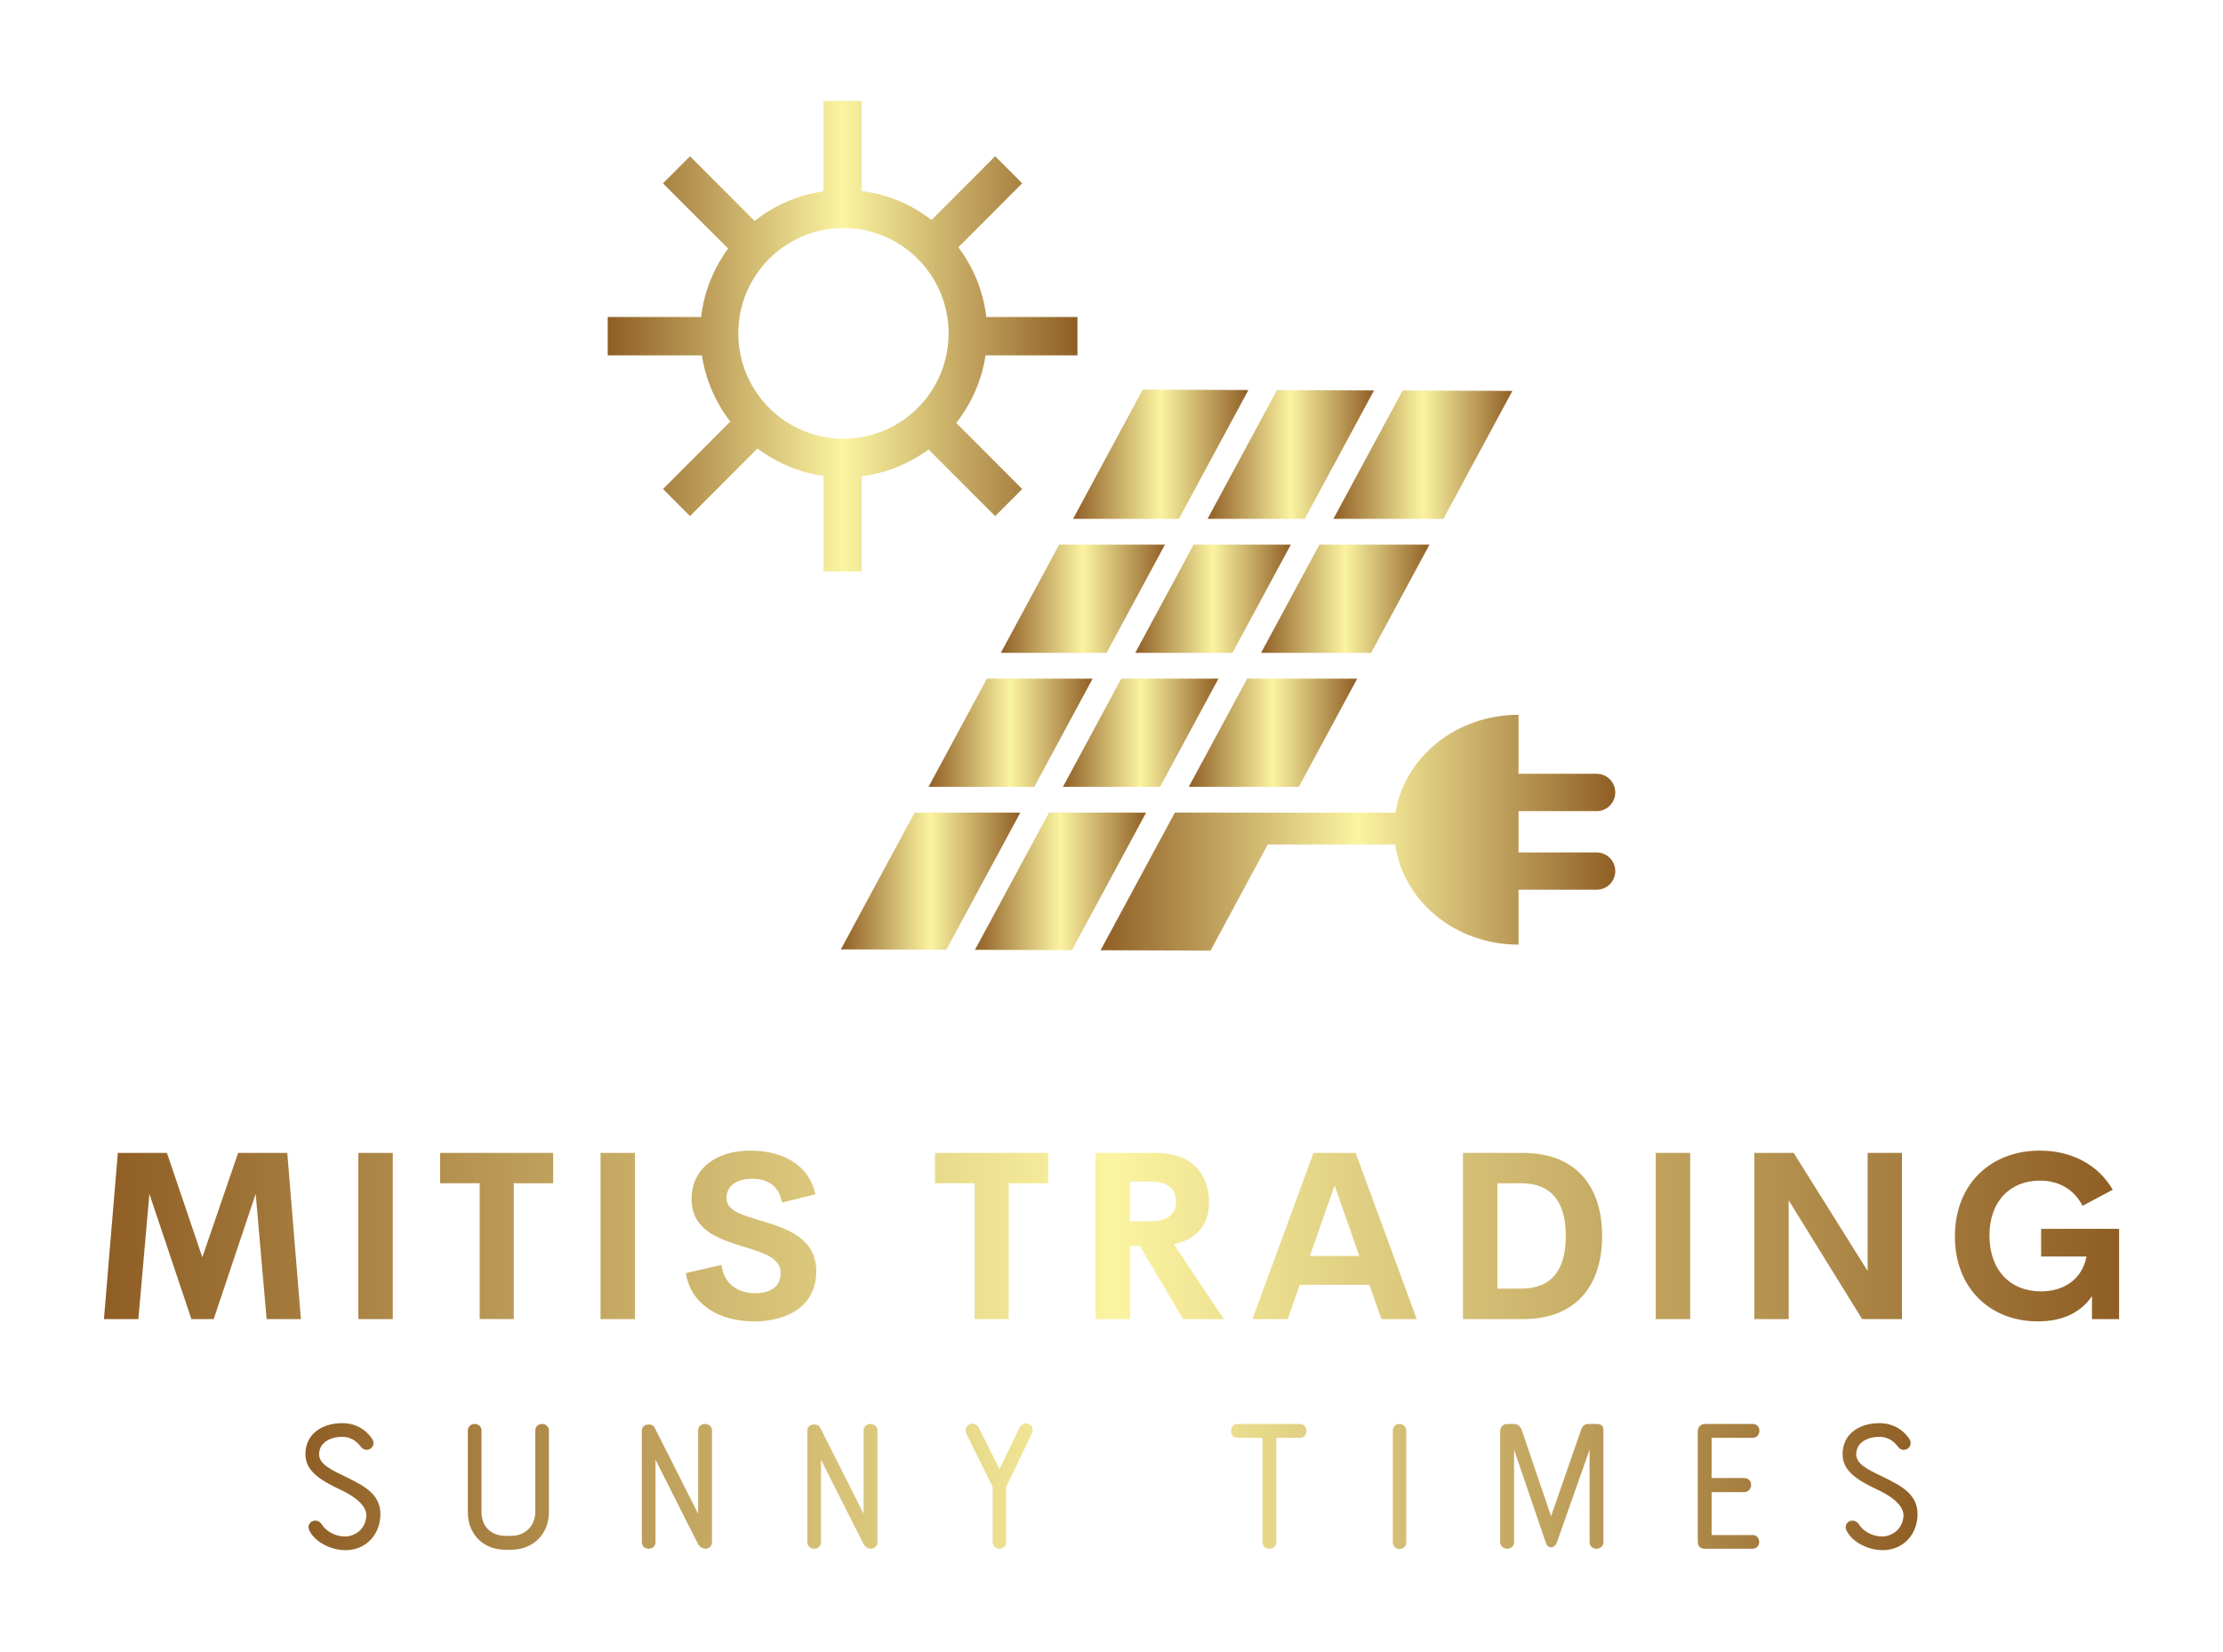
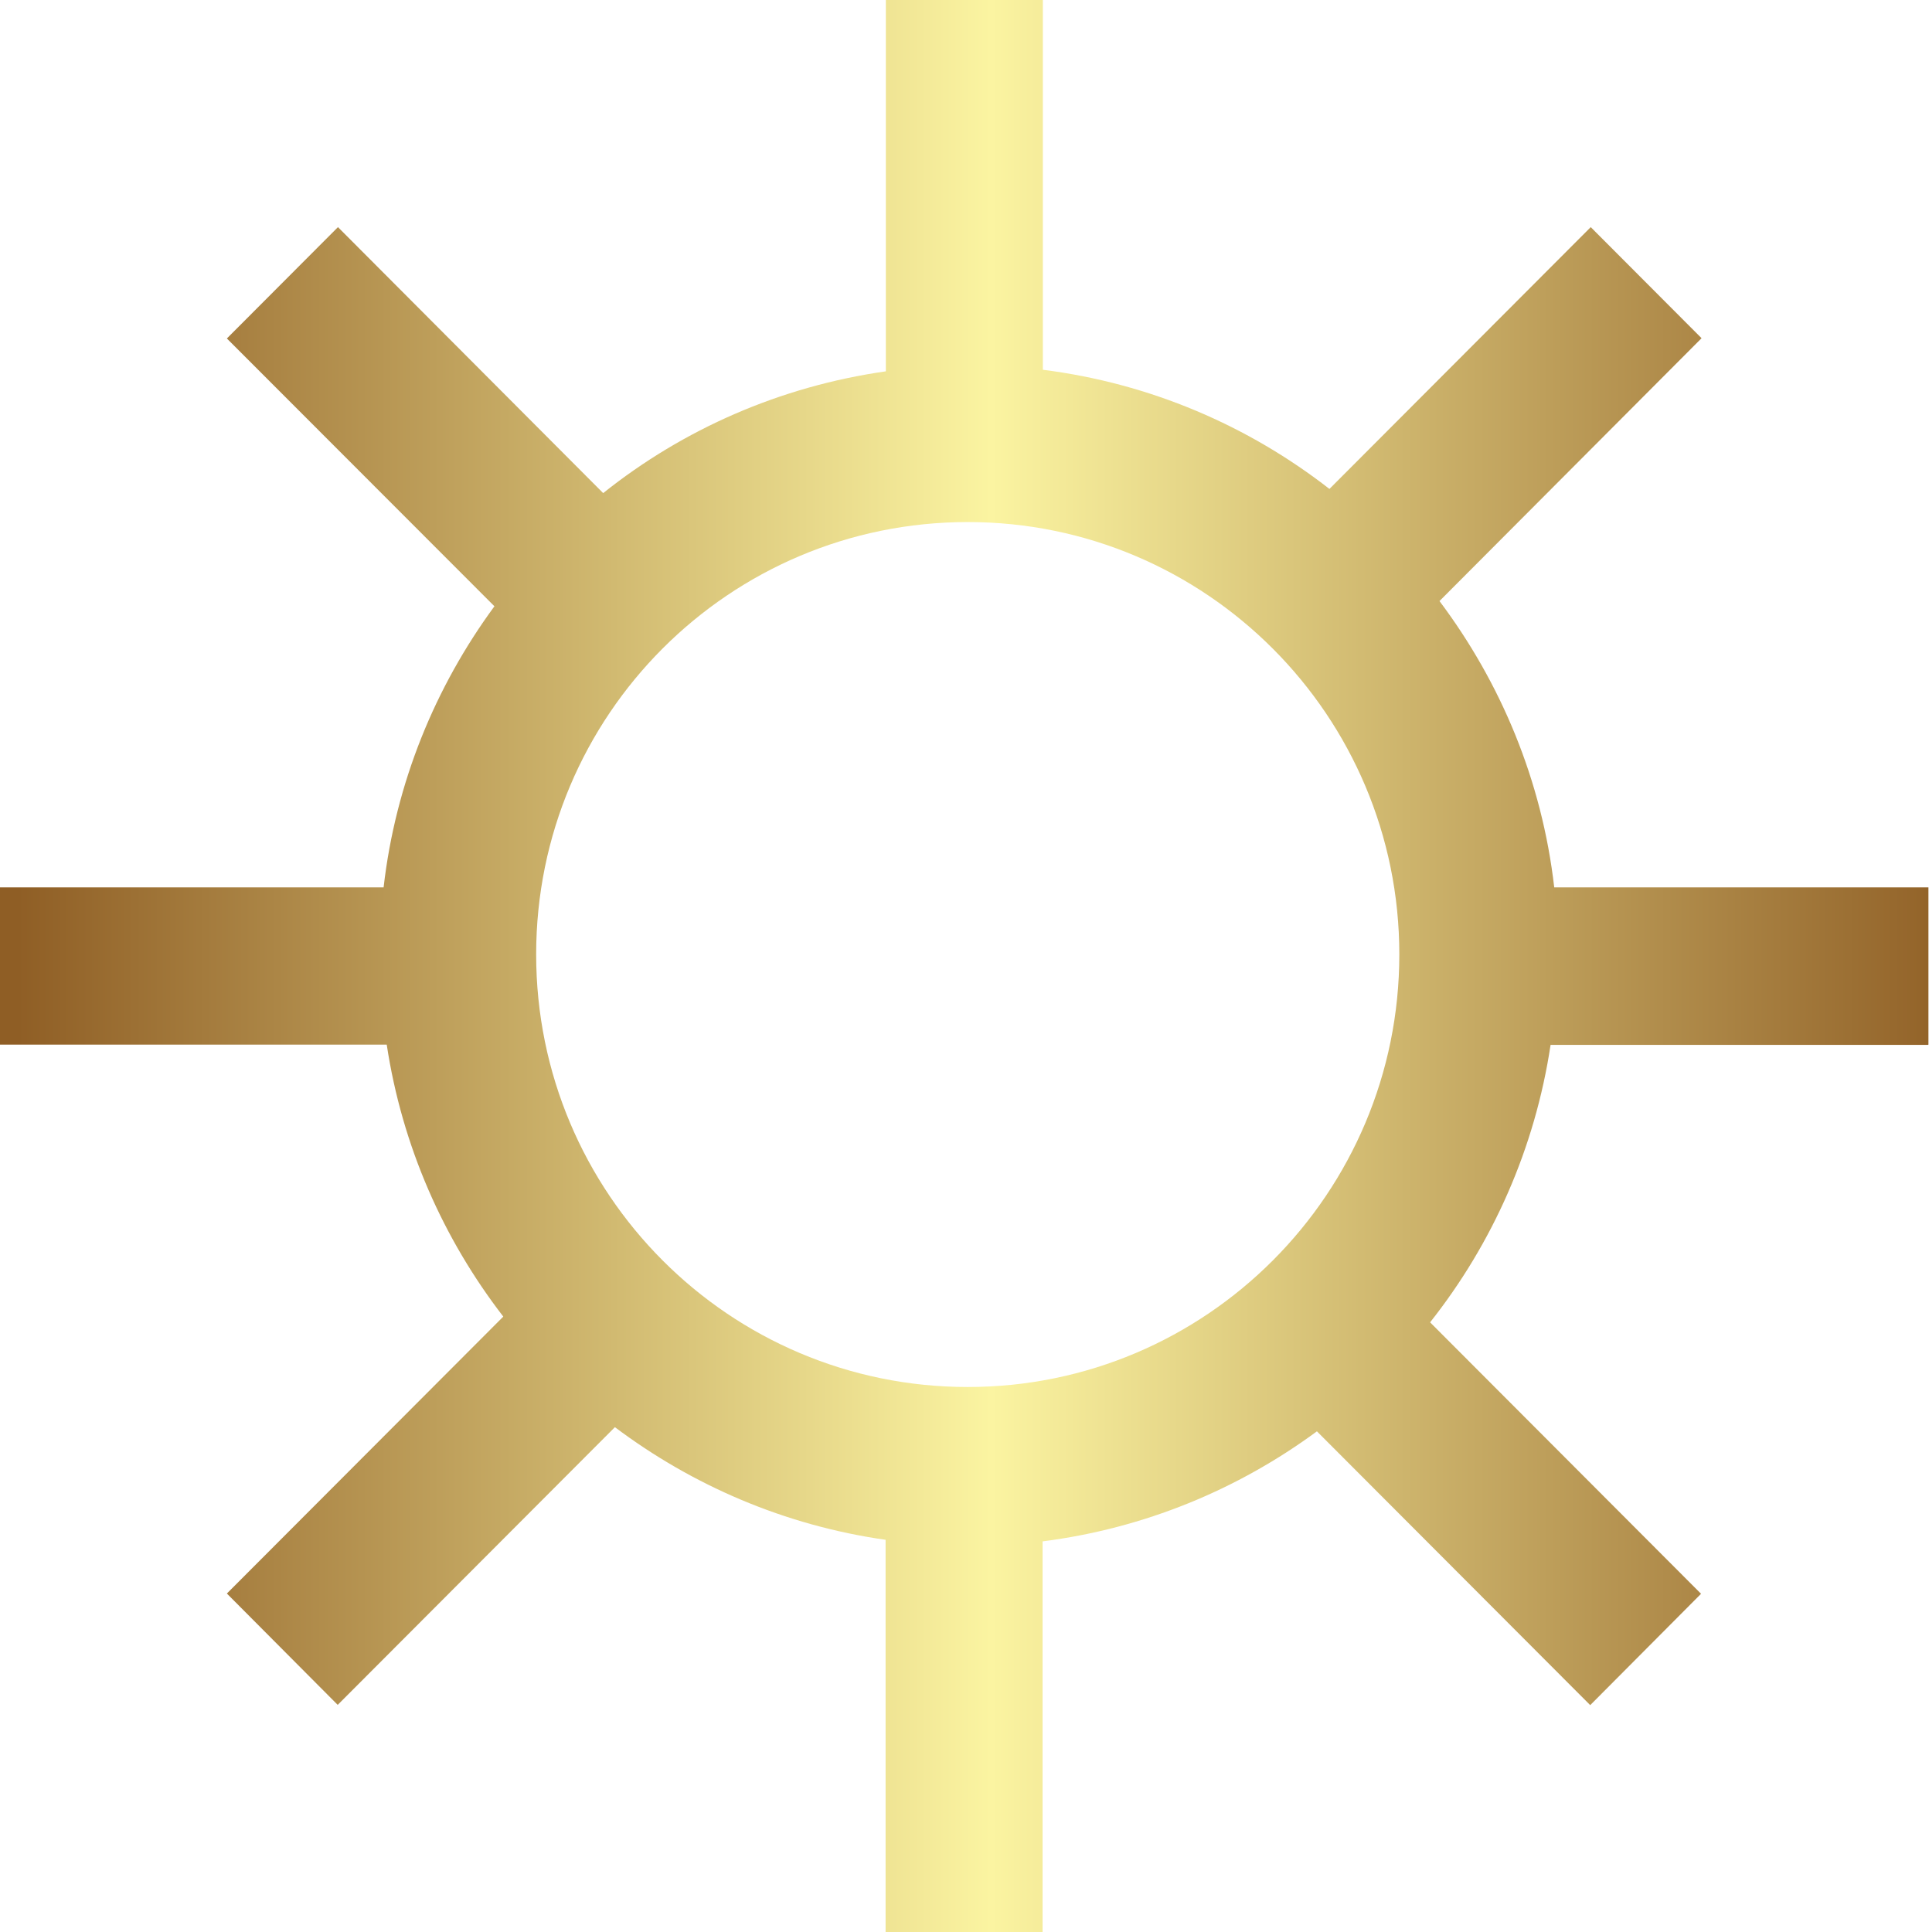
- <svg xmlns="http://www.w3.org/2000/svg" width="350px" height="260px" viewBox="0 0 349 260" version="1.1">
+ <svg xmlns="http://www.w3.org/2000/svg" id="_レイヤー_2" viewBox="0 0 73.95 74.09">
  <defs>
-     <linearGradient id="linear0" gradientUnits="userSpaceOnUse" x1="0" y1="0" x2="1" y2="0" gradientTransform="matrix(73.95312,0,0,74.09375,95.18359,15.89062)">
-       <stop offset="0" style="stop-color:rgb(56.078%,36.863%,14.51%);stop-opacity:1;" />
-       <stop offset="0.5" style="stop-color:rgb(98.431%,95.686%,63.137%);stop-opacity:1;" />
-       <stop offset="1" style="stop-color:rgb(56.078%,36.863%,14.51%);stop-opacity:1;" />
-     </linearGradient>
-     <linearGradient id="linear1" gradientUnits="userSpaceOnUse" x1="0" y1="0" x2="1" y2="0" gradientTransform="matrix(25.83594,0,0,17.03516,157.0781,85.75781)">
-       <stop offset="0" style="stop-color:rgb(56.078%,36.863%,14.51%);stop-opacity:1;" />
-       <stop offset="0.5" style="stop-color:rgb(98.431%,95.686%,63.137%);stop-opacity:1;" />
-       <stop offset="1" style="stop-color:rgb(56.078%,36.863%,14.51%);stop-opacity:1;" />
-     </linearGradient>
-     <linearGradient id="linear2" gradientUnits="userSpaceOnUse" x1="0" y1="0" x2="1" y2="0" gradientTransform="matrix(26.21094,0,0,20.27344,189.625,61.42188)">
-       <stop offset="0" style="stop-color:rgb(56.078%,36.863%,14.51%);stop-opacity:1;" />
-       <stop offset="0.5" style="stop-color:rgb(98.431%,95.686%,63.137%);stop-opacity:1;" />
-       <stop offset="1" style="stop-color:rgb(56.078%,36.863%,14.51%);stop-opacity:1;" />
-     </linearGradient>
-     <linearGradient id="linear3" gradientUnits="userSpaceOnUse" x1="0" y1="0" x2="1" y2="0" gradientTransform="matrix(24.48828,0,0,17.03516,178.2422,85.75781)">
-       <stop offset="0" style="stop-color:rgb(56.078%,36.863%,14.51%);stop-opacity:1;" />
-       <stop offset="0.5" style="stop-color:rgb(98.431%,95.686%,63.137%);stop-opacity:1;" />
-       <stop offset="1" style="stop-color:rgb(56.078%,36.863%,14.51%);stop-opacity:1;" />
-     </linearGradient>
-     <linearGradient id="linear4" gradientUnits="userSpaceOnUse" x1="0" y1="0" x2="1" y2="0" gradientTransform="matrix(24.48047,0,0,17.03125,166.8594,106.8555)">
-       <stop offset="0" style="stop-color:rgb(56.078%,36.863%,14.51%);stop-opacity:1;" />
-       <stop offset="0.5" style="stop-color:rgb(98.431%,95.686%,63.137%);stop-opacity:1;" />
-       <stop offset="1" style="stop-color:rgb(56.078%,36.863%,14.51%);stop-opacity:1;" />
-     </linearGradient>
-     <linearGradient id="linear5" gradientUnits="userSpaceOnUse" x1="0" y1="0" x2="1" y2="0" gradientTransform="matrix(26.94922,0,0,21.65625,153.0039,127.9492)">
-       <stop offset="0" style="stop-color:rgb(56.078%,36.863%,14.51%);stop-opacity:1;" />
-       <stop offset="0.5" style="stop-color:rgb(98.431%,95.686%,63.137%);stop-opacity:1;" />
-       <stop offset="1" style="stop-color:rgb(56.078%,36.863%,14.51%);stop-opacity:1;" />
-     </linearGradient>
-     <linearGradient id="linear6" gradientUnits="userSpaceOnUse" x1="0" y1="0" x2="1" y2="0" gradientTransform="matrix(25.83203,0,0,17.03125,145.6992,106.8555)">
-       <stop offset="0" style="stop-color:rgb(56.078%,36.863%,14.51%);stop-opacity:1;" />
-       <stop offset="0.5" style="stop-color:rgb(98.431%,95.686%,63.137%);stop-opacity:1;" />
-       <stop offset="1" style="stop-color:rgb(56.078%,36.863%,14.51%);stop-opacity:1;" />
-     </linearGradient>
-     <linearGradient id="linear7" gradientUnits="userSpaceOnUse" x1="0" y1="0" x2="1" y2="0" gradientTransform="matrix(28.25391,0,0,21.58984,131.8906,127.9492)">
-       <stop offset="0" style="stop-color:rgb(56.078%,36.863%,14.51%);stop-opacity:1;" />
-       <stop offset="0.5" style="stop-color:rgb(98.431%,95.686%,63.137%);stop-opacity:1;" />
-       <stop offset="1" style="stop-color:rgb(56.078%,36.863%,14.51%);stop-opacity:1;" />
-     </linearGradient>
-     <linearGradient id="linear8" gradientUnits="userSpaceOnUse" x1="0" y1="0" x2="1" y2="0" gradientTransform="matrix(26.51562,0,0,17.03125,186.6719,106.8555)">
-       <stop offset="0" style="stop-color:rgb(56.078%,36.863%,14.51%);stop-opacity:1;" />
-       <stop offset="0.5" style="stop-color:rgb(98.431%,95.686%,63.137%);stop-opacity:1;" />
-       <stop offset="1" style="stop-color:rgb(56.078%,36.863%,14.51%);stop-opacity:1;" />
-     </linearGradient>
-     <linearGradient id="linear9" gradientUnits="userSpaceOnUse" x1="0" y1="0" x2="1" y2="0" gradientTransform="matrix(27.60156,0,0,20.33984,168.4531,61.35547)">
-       <stop offset="0" style="stop-color:rgb(56.078%,36.863%,14.51%);stop-opacity:1;" />
-       <stop offset="0.5" style="stop-color:rgb(98.431%,95.686%,63.137%);stop-opacity:1;" />
-       <stop offset="1" style="stop-color:rgb(56.078%,36.863%,14.51%);stop-opacity:1;" />
-     </linearGradient>
-     <linearGradient id="linear10" gradientUnits="userSpaceOnUse" x1="0" y1="0" x2="1" y2="0" gradientTransform="matrix(28.17578,0,0,20.20703,209.4414,61.48828)">
-       <stop offset="0" style="stop-color:rgb(56.078%,36.863%,14.51%);stop-opacity:1;" />
-       <stop offset="0.5" style="stop-color:rgb(98.431%,95.686%,63.137%);stop-opacity:1;" />
-       <stop offset="1" style="stop-color:rgb(56.078%,36.863%,14.51%);stop-opacity:1;" />
-     </linearGradient>
-     <linearGradient id="linear11" gradientUnits="userSpaceOnUse" x1="0" y1="0" x2="1" y2="0" gradientTransform="matrix(26.51172,0,0,17.03516,198.0508,85.75781)">
-       <stop offset="0" style="stop-color:rgb(56.078%,36.863%,14.51%);stop-opacity:1;" />
-       <stop offset="0.5" style="stop-color:rgb(98.431%,95.686%,63.137%);stop-opacity:1;" />
-       <stop offset="1" style="stop-color:rgb(56.078%,36.863%,14.51%);stop-opacity:1;" />
-     </linearGradient>
-     <linearGradient id="linear12" gradientUnits="userSpaceOnUse" x1="0" y1="0" x2="1" y2="0" gradientTransform="matrix(81.03125,0,0,37.12891,172.7852,112.5508)">
-       <stop offset="0" style="stop-color:rgb(56.078%,36.863%,14.51%);stop-opacity:1;" />
-       <stop offset="0.5" style="stop-color:rgb(98.431%,95.686%,63.137%);stop-opacity:1;" />
-       <stop offset="1" style="stop-color:rgb(56.078%,36.863%,14.51%);stop-opacity:1;" />
-     </linearGradient>
-     <linearGradient id="linear13" gradientUnits="userSpaceOnUse" x1="0" y1="0" x2="1" y2="0" gradientTransform="matrix(317.2734,0,0,26.89062,15.86328,181.1719)">
-       <stop offset="0" style="stop-color:rgb(56.078%,36.863%,14.51%);stop-opacity:1;" />
-       <stop offset="0.5" style="stop-color:rgb(98.431%,95.686%,63.137%);stop-opacity:1;" />
-       <stop offset="1" style="stop-color:rgb(56.078%,36.863%,14.51%);stop-opacity:1;" />
-     </linearGradient>
-     <linearGradient id="linear14" gradientUnits="userSpaceOnUse" x1="0" y1="0" x2="1" y2="0" gradientTransform="matrix(253.7734,0,0,20.00391,47.58984,224.082)">
-       <stop offset="0" style="stop-color:rgb(56.078%,36.863%,14.51%);stop-opacity:1;" />
-       <stop offset="0.5" style="stop-color:rgb(98.431%,95.686%,63.137%);stop-opacity:1;" />
-       <stop offset="1" style="stop-color:rgb(56.078%,36.863%,14.51%);stop-opacity:1;" />
+     <style>.cls-1{fill:url(#_名称未設定グラデーション);}</style>
+     <linearGradient id="_名称未設定グラデーション" x1="-216.03" y1="530.57" x2="-215.03" y2="530.57" gradientTransform="translate(15976.38 39349.1) scale(73.95 -74.09)" gradientUnits="userSpaceOnUse">
+       <stop offset="0" stop-color="#8f5e25" />
+       <stop offset=".5" stop-color="#fbf4a1" />
+       <stop offset="1" stop-color="#8f5e25" />
    </linearGradient>
  </defs>
-   <g id="surface1">
-     <path style=" stroke:none;fill-rule:nonzero;fill:url(#linear0);" d="M 169.137 55.949 L 169.137 49.918 L 154.789 49.918 C 154.316 45.82 152.738 42.066 150.387 38.941 L 160.438 28.863 L 156.184 24.602 L 146.16 34.641 C 143.039 32.215 139.277 30.594 135.172 30.074 L 135.172 15.891 L 129.148 15.891 L 129.148 30.133 C 125.086 30.711 121.379 32.355 118.312 34.801 L 108.141 24.605 L 103.883 28.875 L 114.141 39.141 C 111.867 42.234 110.352 45.91 109.887 49.918 L 95.184 49.918 L 95.184 55.949 L 110.012 55.949 C 110.605 59.84 112.18 63.402 114.484 66.379 L 103.887 76.996 L 108.141 81.266 L 118.77 70.613 C 121.75 72.855 125.293 74.387 129.152 74.934 L 129.152 89.984 L 135.176 89.984 L 135.176 74.992 C 139.082 74.496 142.664 73 145.699 70.77 L 156.184 81.27 L 160.438 77.004 L 150.047 66.59 C 152.438 63.57 154.062 59.934 154.668 55.953 L 169.137 55.953 Z M 132.297 69.078 C 123.156 69.078 115.742 61.656 115.742 52.488 C 115.742 43.332 123.152 35.906 132.297 35.906 C 141.441 35.906 148.852 43.332 148.852 52.488 C 148.855 61.656 141.441 69.078 132.297 69.078 Z M 132.297 69.078 " />
-     <path style=" stroke:none;fill-rule:nonzero;fill:url(#linear1);" d="M 182.914 85.758 L 166.262 85.758 L 157.078 102.793 L 173.727 102.793 Z M 182.914 85.758 " />
-     <path style=" stroke:none;fill-rule:nonzero;fill:url(#linear2);" d="M 204.922 81.695 L 215.836 61.477 L 200.559 61.422 L 189.625 81.695 Z M 204.922 81.695 " />
-     <path style=" stroke:none;fill-rule:nonzero;fill:url(#linear3);" d="M 202.73 85.758 L 187.43 85.758 L 178.242 102.793 L 193.543 102.793 Z M 202.73 85.758 " />
-     <path style=" stroke:none;fill-rule:nonzero;fill:url(#linear4);" d="M 166.859 123.887 L 182.148 123.887 L 191.34 106.855 L 176.047 106.855 Z M 166.859 123.887 " />
-     <path style=" stroke:none;fill-rule:nonzero;fill:url(#linear5);" d="M 164.664 127.949 L 153.004 149.555 L 168.27 149.605 L 179.953 127.949 Z M 164.664 127.949 " />
-     <path style=" stroke:none;fill-rule:nonzero;fill:url(#linear6);" d="M 171.531 106.855 L 154.887 106.855 L 145.699 123.887 L 162.34 123.887 Z M 171.531 106.855 " />
-     <path style=" stroke:none;fill-rule:nonzero;fill:url(#linear7);" d="M 143.508 127.949 L 131.891 149.488 L 148.492 149.539 L 160.145 127.949 Z M 143.508 127.949 " />
-     <path style=" stroke:none;fill-rule:nonzero;fill:url(#linear8);" d="M 213.188 106.855 L 195.859 106.855 L 186.672 123.887 L 204 123.887 Z M 213.188 106.855 " />
-     <path style=" stroke:none;fill-rule:nonzero;fill:url(#linear9);" d="M 196.055 61.41 L 179.418 61.355 L 168.453 81.695 L 185.113 81.695 Z M 196.055 61.41 " />
-     <path style=" stroke:none;fill-rule:nonzero;fill:url(#linear10);" d="M 226.754 81.695 L 237.617 61.551 L 220.344 61.488 L 209.441 81.695 Z M 226.754 81.695 " />
-     <path style=" stroke:none;fill-rule:nonzero;fill:url(#linear11);" d="M 224.562 85.758 L 207.242 85.758 L 198.051 102.793 L 215.375 102.793 Z M 224.562 85.758 " />
-     <path style=" stroke:none;fill-rule:nonzero;fill:url(#linear12);" d="M 250.887 134.227 L 238.582 134.227 L 238.582 127.719 L 250.887 127.719 C 252.508 127.719 253.816 126.402 253.816 124.777 C 253.816 123.156 252.508 121.84 250.887 121.84 L 238.582 121.84 L 238.582 112.551 C 228.719 112.551 220.629 119.246 219.207 127.965 L 184.477 127.949 L 172.785 149.621 L 190.094 149.68 L 199.102 132.973 L 219.164 132.973 C 220.418 141.848 228.582 148.742 238.582 148.742 L 238.582 140.094 L 250.883 140.094 C 252.504 140.094 253.816 138.781 253.816 137.16 C 253.816 135.539 252.504 134.227 250.887 134.227 Z M 250.887 134.227 " />
-     <path style=" stroke:none;fill-rule:nonzero;fill:url(#linear13);" d="M 46.879 207.703 L 41.477 207.703 L 39.758 187.98 L 33.145 207.703 L 29.637 207.703 L 23.02 187.98 L 21.285 207.703 L 15.863 207.703 L 18.051 181.535 L 25.785 181.535 L 31.355 197.961 L 36.992 181.535 L 44.73 181.535 Z M 55.918 207.703 L 55.918 181.535 L 61.34 181.535 L 61.34 207.703 Z M 86.594 181.535 L 86.594 186.316 L 80.391 186.316 L 80.391 207.699 L 75.023 207.699 L 75.023 186.316 L 68.789 186.316 L 68.789 181.535 Z M 94.055 207.703 L 94.055 181.535 L 99.48 181.535 L 99.48 207.703 Z M 118.258 208.062 C 112.656 208.062 108.281 205.367 107.484 200.457 L 113.09 199.172 C 113.449 202.105 115.602 203.629 118.477 203.629 C 120.68 203.629 122.434 202.648 122.414 200.441 C 122.398 197.977 119.504 197.199 116.324 196.223 C 112.492 195.027 108.391 193.613 108.391 188.797 C 108.391 183.926 112.367 181.172 117.609 181.172 C 122.199 181.172 126.824 183.039 127.875 188.055 L 122.633 189.359 C 122.145 186.75 120.391 185.609 117.934 185.609 C 115.746 185.609 113.883 186.516 113.883 188.672 C 113.883 190.68 116.453 191.352 119.414 192.238 C 123.355 193.434 128.02 194.953 128.02 200.168 C 128.02 205.727 123.375 208.062 118.258 208.062 Z M 164.516 181.535 L 164.516 186.316 L 158.312 186.316 L 158.312 207.699 L 152.945 207.699 L 152.945 186.316 L 146.711 186.316 L 146.711 181.535 Z M 185.77 207.703 L 178.973 196.184 L 177.402 196.184 L 177.402 207.703 L 171.98 207.703 L 171.98 181.535 L 181.449 181.535 C 187.359 181.535 189.855 185.031 189.855 189.359 C 189.855 192.871 187.867 195.152 184.324 195.914 L 192.188 207.703 Z M 177.402 186.047 L 177.402 192.293 L 180.602 192.293 C 183.492 192.293 184.668 191.062 184.668 189.176 C 184.668 187.312 183.492 186.047 180.602 186.047 Z M 217.004 207.703 L 215.105 202.305 L 204.133 202.305 L 202.238 207.703 L 196.688 207.703 L 206.305 181.535 L 212.938 181.535 L 222.555 207.703 Z M 205.727 197.762 L 213.516 197.762 L 209.629 186.66 Z M 229.836 207.703 L 229.836 181.535 L 239.289 181.535 C 247.621 181.535 251.742 186.785 251.742 194.609 C 251.742 202.449 247.621 207.703 239.289 207.703 Z M 235.258 202.902 L 239.02 202.902 C 243.828 202.902 246.031 199.898 246.031 194.609 C 246.031 189.32 243.828 186.316 239.02 186.316 L 235.258 186.316 Z M 260.184 207.703 L 260.184 181.535 L 265.609 181.535 L 265.609 207.703 Z M 293.551 181.535 L 298.957 181.535 L 298.957 207.703 L 292.684 207.703 L 281.117 188.996 L 281.117 207.703 L 275.711 207.703 L 275.711 181.535 L 281.91 181.535 L 293.551 200.133 Z M 320.375 208.062 C 312.836 208.062 307.289 202.848 307.289 194.684 C 307.289 186.406 312.965 181.172 320.645 181.172 C 325.688 181.172 329.863 183.402 332.141 187.332 L 327.387 189.867 C 326.016 187.184 323.555 185.898 320.645 185.898 C 316.129 185.898 312.73 189.016 312.73 194.555 C 312.73 199.898 315.91 203.336 320.844 203.336 C 324.188 203.336 327.262 201.672 328.004 197.852 L 320.863 197.852 L 320.863 193.488 L 333.137 193.488 L 333.137 207.703 L 328.871 207.703 L 328.871 204.082 C 327.191 206.562 324.371 208.062 320.375 208.062 Z M 320.375 208.062 " />
-     <path style=" stroke:none;fill-rule:nonzero;fill:url(#linear14);" d="M 48.242 241.051 C 47.527 239.715 49.352 238.734 50.195 240.074 C 50.621 240.758 51.891 241.934 53.91 241.934 C 54.758 241.934 56.875 241.312 57.168 238.898 C 57.363 237.43 55.961 235.992 53.551 234.785 C 50.164 233.188 47.59 231.785 47.59 228.977 C 47.59 225.648 50.391 224.082 53.391 224.082 C 56.094 224.082 57.59 225.746 58.113 226.598 C 58.863 227.805 57.234 228.977 56.32 227.805 C 55.863 227.215 54.984 226.238 53.391 226.238 C 51.598 226.238 49.742 227.086 49.742 228.977 C 49.742 230.48 51.402 231.328 53.879 232.504 C 56.777 233.938 59.805 235.34 59.352 239.16 C 58.992 242.16 56.711 244.086 53.91 244.086 C 51.793 244.086 49.188 242.945 48.242 241.051 Z M 73.16 238.082 L 73.16 225.258 C 73.16 224.574 73.715 224.215 74.234 224.215 C 74.789 224.215 75.309 224.574 75.309 225.258 L 75.309 238.082 C 75.309 240.434 76.906 241.836 79.121 241.836 L 79.938 241.836 C 82.215 241.836 83.781 240.234 83.781 238.082 L 83.781 225.258 C 83.781 224.574 84.301 224.215 84.855 224.215 C 85.375 224.215 85.93 224.574 85.93 225.258 L 85.93 238.082 C 85.93 241.445 83.551 244.023 79.938 244.023 L 79.121 244.023 C 75.504 244.023 73.16 241.508 73.16 238.082 Z M 111.598 225.258 L 111.598 242.812 C 111.598 243.5 111.074 243.859 110.555 243.859 C 110.164 243.859 109.641 243.566 109.414 243.141 C 106.973 238.344 105.148 234.656 102.703 229.828 L 102.703 242.812 C 102.703 243.5 102.184 243.859 101.629 243.859 C 101.109 243.859 100.555 243.5 100.555 242.812 L 100.555 225.258 C 100.555 224.117 102.184 224.051 102.539 224.734 L 109.414 238.344 L 109.414 225.258 C 109.414 224.574 109.934 224.215 110.488 224.215 C 111.043 224.215 111.598 224.574 111.598 225.258 Z M 137.656 225.258 L 137.656 242.812 C 137.656 243.5 137.133 243.859 136.613 243.859 C 136.223 243.859 135.699 243.566 135.473 243.141 C 133.027 238.344 131.203 234.656 128.762 229.828 L 128.762 242.812 C 128.762 243.5 128.242 243.859 127.688 243.859 C 127.164 243.859 126.613 243.5 126.613 242.812 L 126.613 225.258 C 126.613 224.117 128.242 224.051 128.598 224.734 L 135.473 238.344 L 135.473 225.258 C 135.473 224.574 135.992 224.215 136.547 224.215 C 137.102 224.215 137.656 224.574 137.656 225.258 Z M 161.953 225.746 L 157.914 234.133 L 157.914 242.812 C 157.914 243.531 157.395 243.859 156.871 243.859 C 156.316 243.859 155.797 243.5 155.797 242.812 L 155.797 234.133 L 151.66 225.781 C 150.977 224.344 152.965 223.496 153.648 224.867 L 156.871 231.328 L 159.965 224.898 C 160.684 223.398 162.637 224.344 161.953 225.746 Z M 194.328 224.215 L 204.168 224.215 C 204.852 224.215 205.176 224.77 205.176 225.324 C 205.176 225.879 204.852 226.398 204.168 226.398 L 200.453 226.398 L 200.453 242.812 C 200.453 243.5 199.898 243.859 199.348 243.859 C 198.793 243.859 198.27 243.5 198.27 242.812 L 198.27 226.398 L 194.328 226.398 C 193.645 226.398 193.32 225.879 193.32 225.324 C 193.32 224.77 193.645 224.215 194.328 224.215 Z M 218.793 242.848 L 218.793 225.258 C 218.793 224.574 219.312 224.215 219.836 224.215 C 220.355 224.215 220.91 224.574 220.91 225.258 L 220.91 242.848 C 220.91 244.25 218.793 244.25 218.793 242.848 Z M 249.77 242.812 L 249.77 228.262 L 244.59 242.945 C 244.297 243.762 243.223 243.957 242.895 242.945 L 237.879 228.262 L 237.879 242.812 C 237.879 243.5 237.359 243.859 236.805 243.859 C 236.25 243.859 235.695 243.5 235.695 242.812 L 235.695 225.289 C 235.695 224.672 236.152 224.215 236.805 224.215 L 237.848 224.215 C 238.562 224.215 238.953 224.734 239.117 225.227 C 240.68 229.891 242.113 234.035 243.711 238.734 L 248.434 225.129 C 248.598 224.672 248.891 224.215 249.574 224.215 L 250.875 224.215 C 251.82 224.215 251.949 224.734 251.949 225.258 L 251.949 242.812 C 251.949 243.5 251.398 243.859 250.844 243.859 C 250.289 243.859 249.77 243.5 249.77 242.812 Z M 266.805 242.715 L 266.805 225.355 C 266.805 224.605 267.391 224.215 267.945 224.215 L 275.438 224.215 C 276.152 224.215 276.512 224.734 276.512 225.289 C 276.512 225.844 276.152 226.398 275.438 226.398 L 268.984 226.398 L 268.984 232.73 L 274.102 232.73 C 274.848 232.73 275.207 233.254 275.207 233.809 C 275.207 234.363 274.816 234.949 274.102 234.949 L 268.984 234.949 L 268.984 241.703 L 275.438 241.703 C 276.121 241.703 276.477 242.258 276.477 242.781 C 276.477 243.336 276.121 243.859 275.438 243.859 L 267.945 243.859 C 267.391 243.859 266.805 243.664 266.805 242.715 Z M 290.254 241.051 C 289.539 239.715 291.363 238.734 292.211 240.074 C 292.633 240.758 293.902 241.934 295.922 241.934 C 296.77 241.934 298.887 241.312 299.18 238.898 C 299.375 237.43 297.977 235.992 295.566 234.785 C 292.176 233.188 289.605 231.785 289.605 228.977 C 289.605 225.648 292.406 224.082 295.402 224.082 C 298.105 224.082 299.605 225.746 300.125 226.598 C 300.875 227.805 299.246 228.977 298.336 227.805 C 297.879 227.215 297 226.238 295.402 226.238 C 293.609 226.238 291.754 227.086 291.754 228.977 C 291.754 230.48 293.414 231.328 295.891 232.504 C 298.789 233.938 301.82 235.34 301.363 239.16 C 301.004 242.16 298.727 244.086 295.922 244.086 C 293.805 244.086 291.199 242.945 290.254 241.051 Z M 290.254 241.051 " />
+   <g id="_レイヤー_1-2">
+     <path class="cls-1" d="m73.95,40.06v-6.03h-14.35c-.47-4.1-2.05-7.85-4.4-10.98l10.05-10.08-4.25-4.26-10.02,10.04c-3.12-2.43-6.88-4.05-10.99-4.57V0h-6.02v14.24c-4.06.58-7.77,2.22-10.84,4.67l-10.17-10.2-4.26,4.27,10.26,10.27c-2.27,3.09-3.79,6.77-4.25,10.78H0v6.03h14.83c.59,3.89,2.17,7.45,4.47,10.43l-10.6,10.62,4.25,4.27,10.63-10.65c2.98,2.24,6.52,3.77,10.38,4.32v15.05h6.02v-14.99c3.91-.5,7.49-1.99,10.52-4.22l10.48,10.5,4.25-4.27-10.39-10.41c2.39-3.02,4.02-6.66,4.62-10.64h14.47Zm-36.84,13.13c-9.14,0-16.55-7.42-16.55-16.59s7.41-16.58,16.55-16.58,16.55,7.43,16.55,16.58c0,9.17-7.41,16.59-16.55,16.59Z" />
  </g>
</svg>
